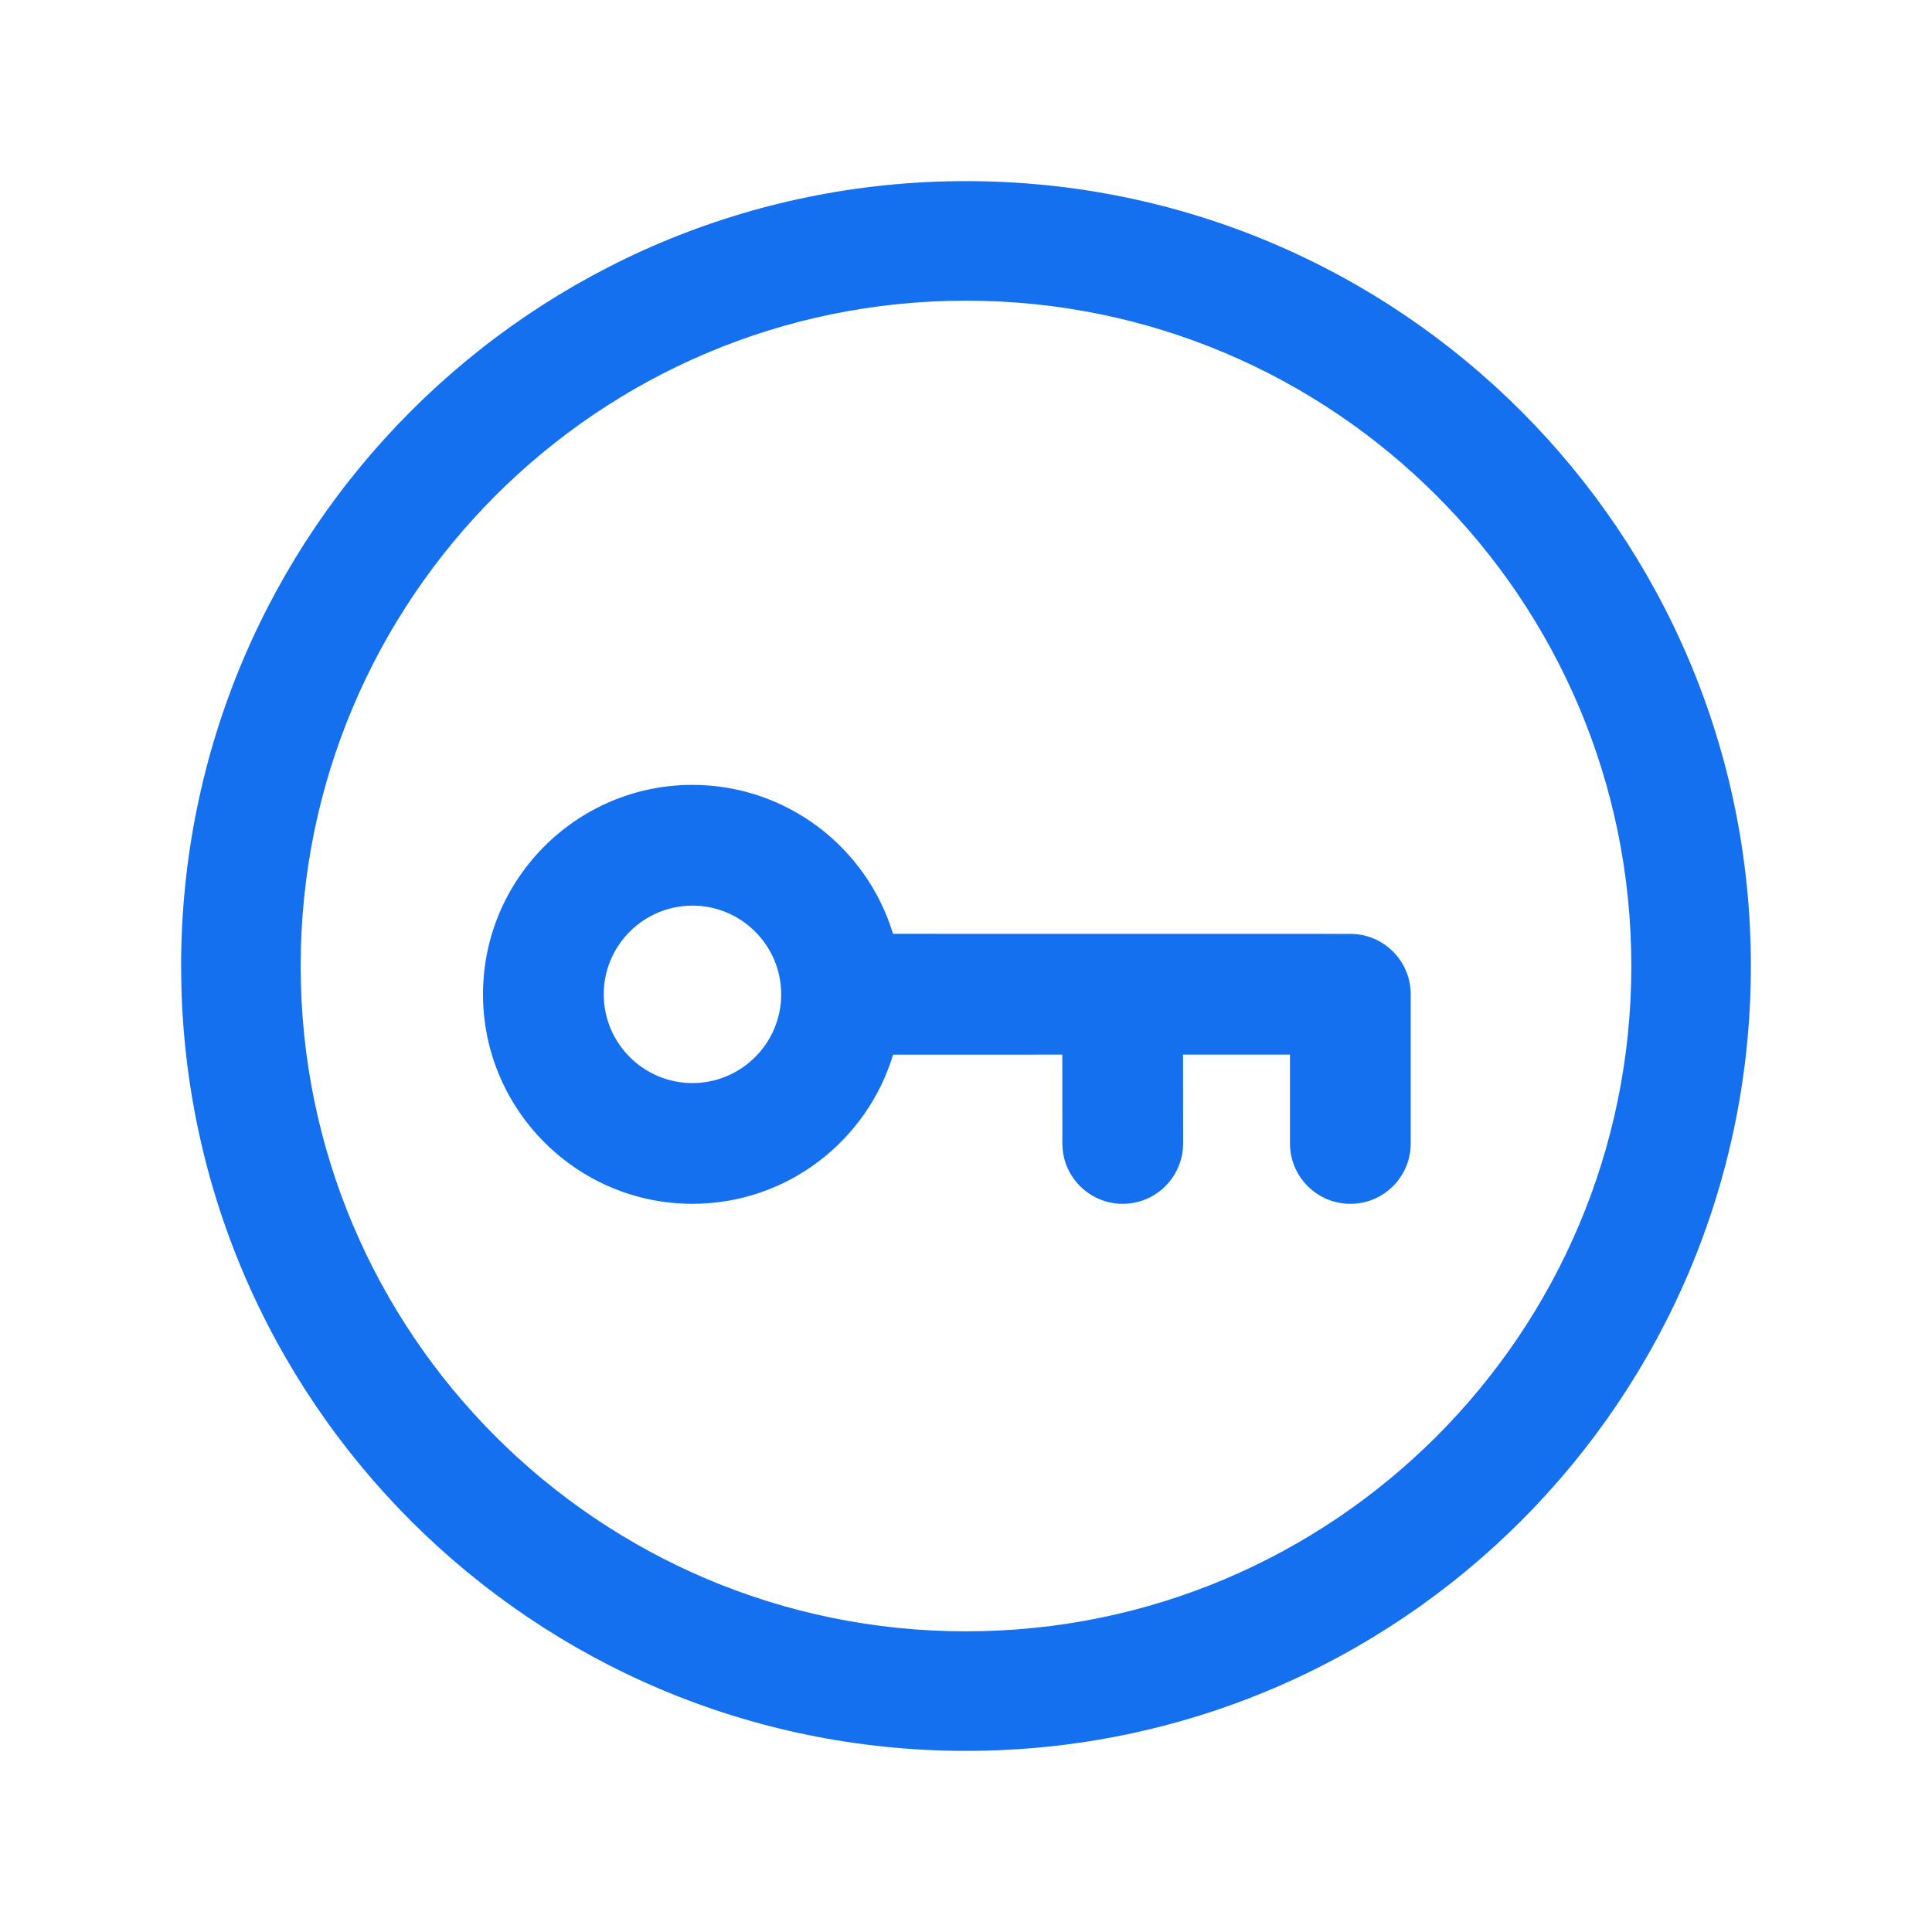
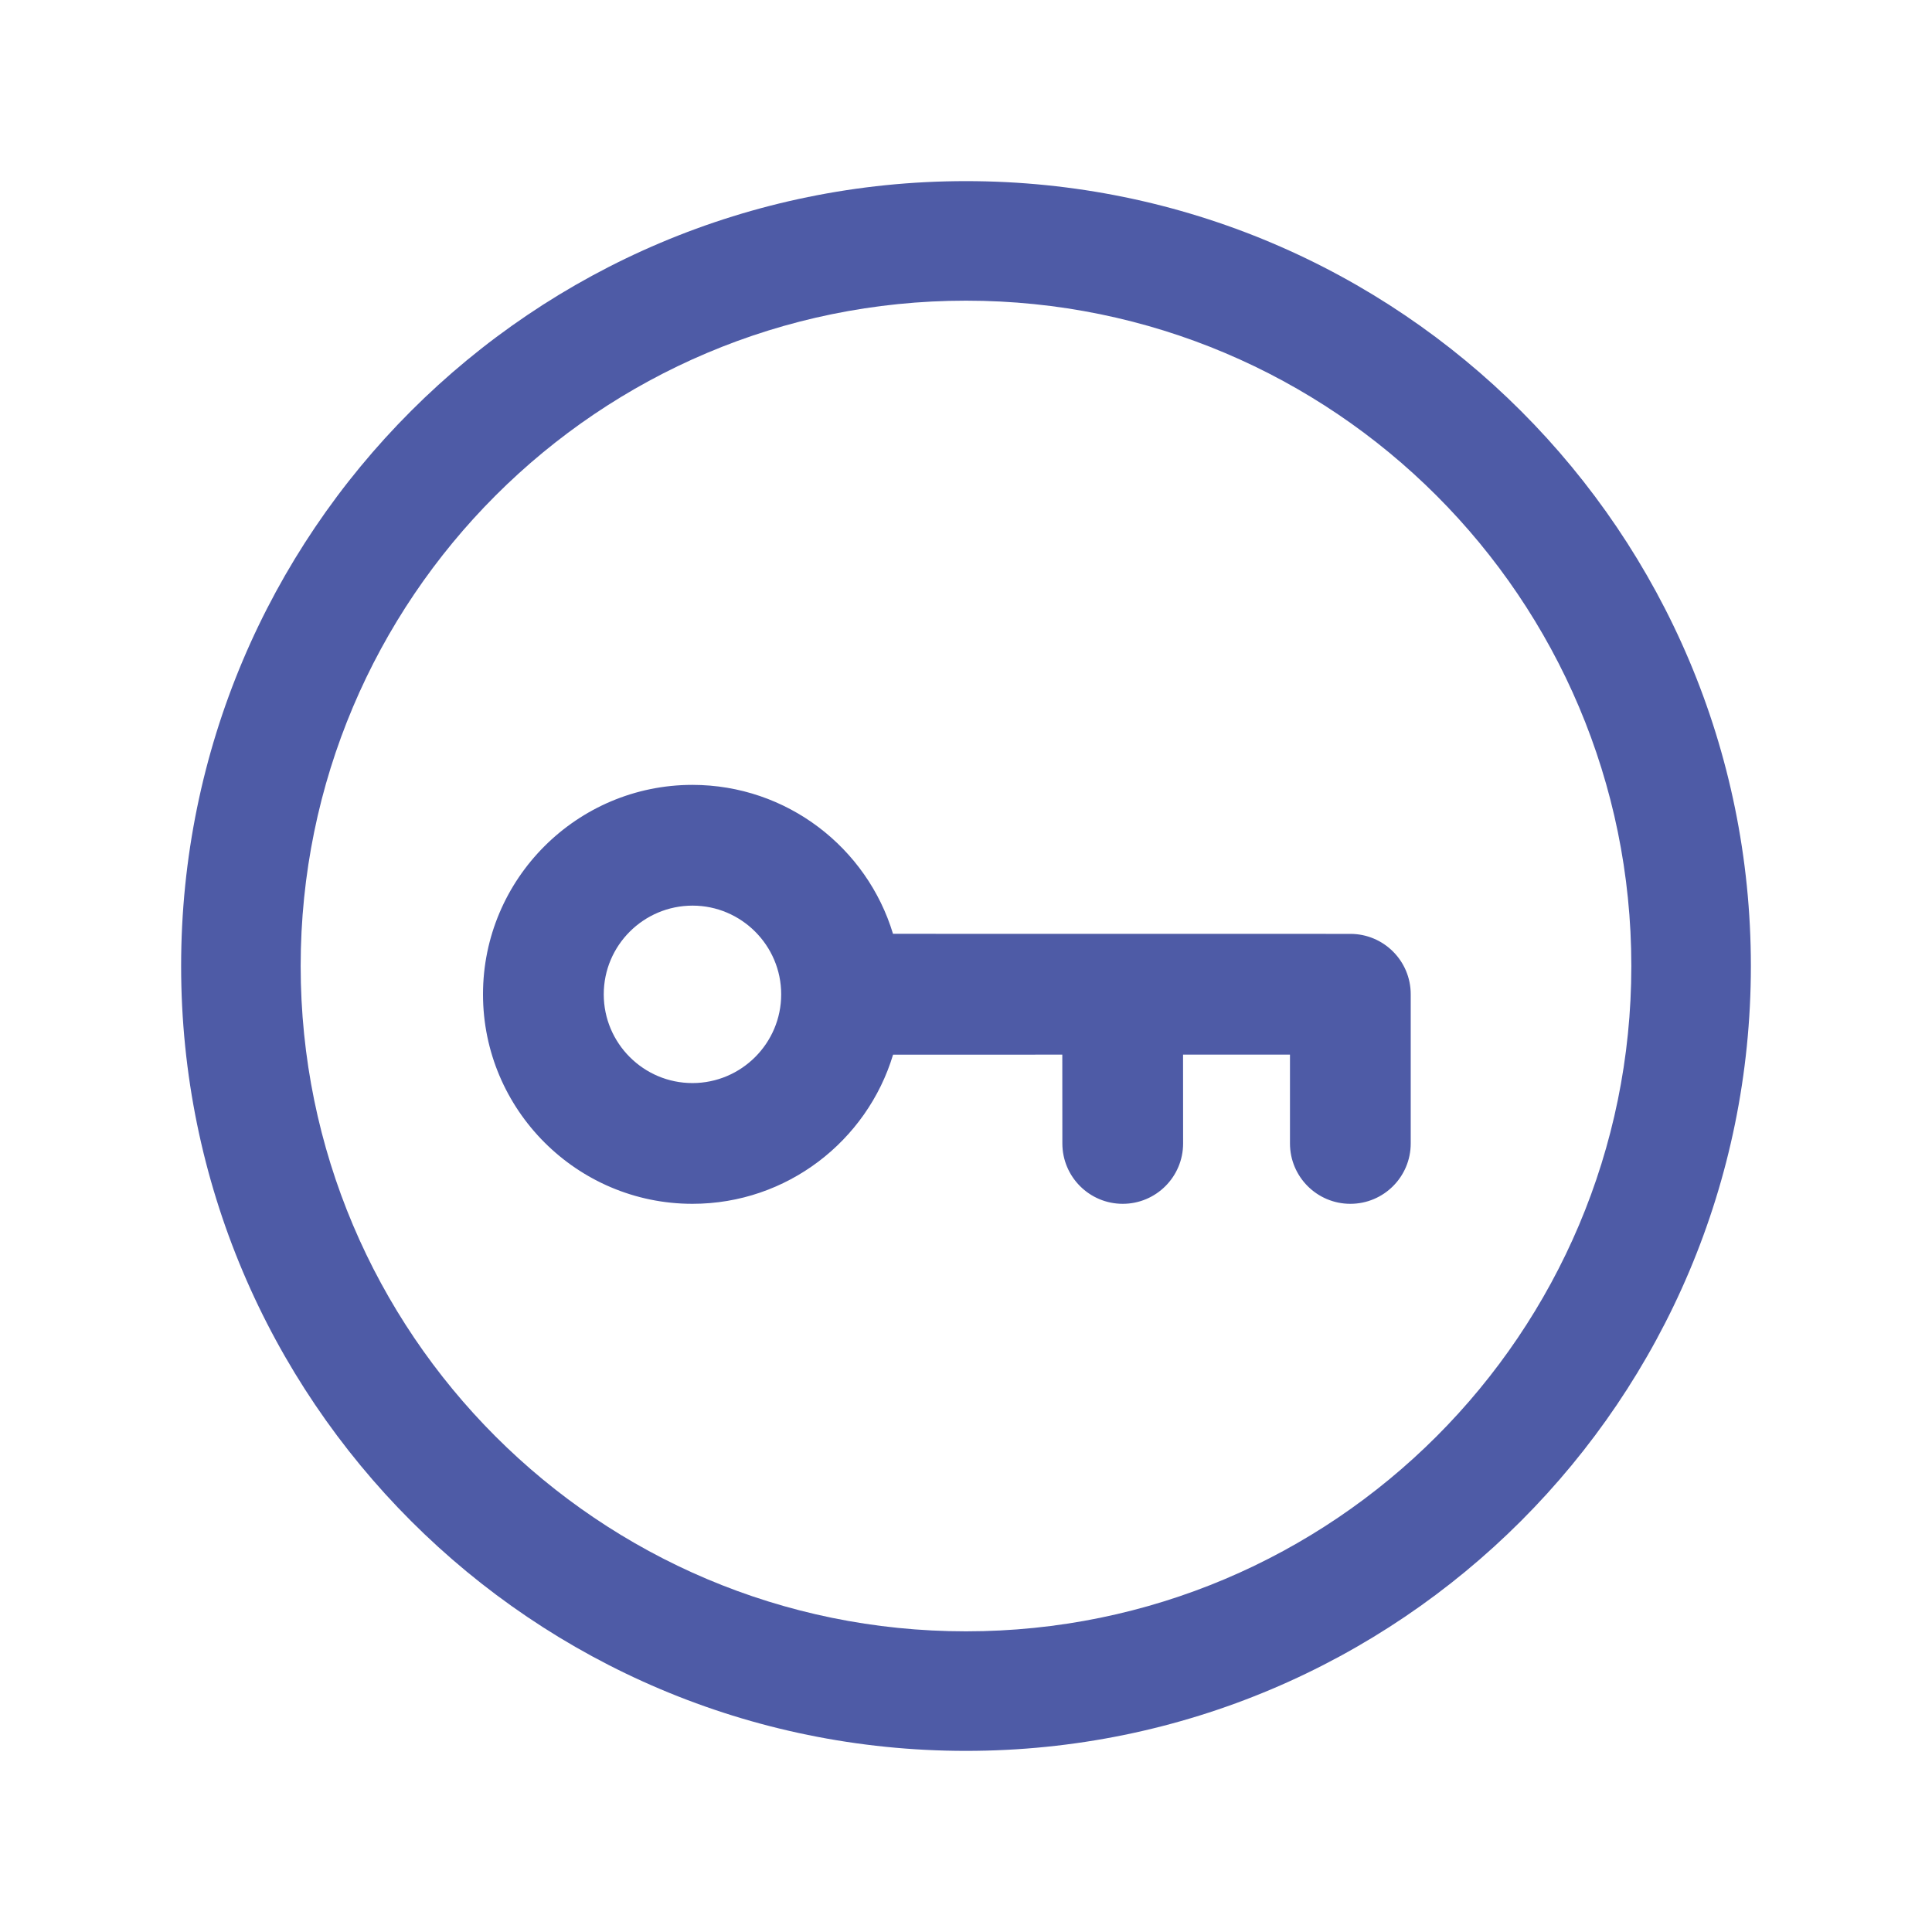
<svg xmlns="http://www.w3.org/2000/svg" preserveAspectRatio="none" overflow="visible" style="display: block;" width="32" height="32" viewBox="0 0 32 32" fill="none">
  <g id="password_setting">
-     <path id="Combined-Shape" fill-rule="evenodd" clip-rule="evenodd" d="M11.469 13C13.036 13.001 14.361 14.042 14.791 15.467L22.366 15.468C22.919 15.468 23.366 15.916 23.366 16.468V18.939C23.366 19.491 22.919 19.939 22.366 19.939C21.814 19.939 21.366 19.491 21.366 18.939V17.468L19.595 17.468L19.596 18.939C19.596 19.491 19.148 19.939 18.596 19.939C18.044 19.939 17.596 19.491 17.596 18.939L17.595 17.468L14.792 17.469C14.362 18.896 13.035 19.939 11.469 19.939C9.556 19.939 8 18.381 8 16.469C8 14.556 9.556 13 11.469 13ZM11.472 15C10.659 15 10 15.659 10 16.469C10 17.28 10.659 17.939 11.469 17.939C12.279 17.939 12.939 17.28 12.939 16.469C12.939 15.66 12.28 15.001 11.472 15Z" fill="#1570EF" />
-     <path id="Ellipse 7" d="M29 16C29 23.18 23.18 29 16 29C8.82 29 3 23.18 3 16C3 8.82 8.82 3 16 3C23.18 3 29 8.82 29 16ZM4.98 16C4.98 22.086 9.914 27.02 16 27.02C22.086 27.02 27.02 22.086 27.02 16C27.02 9.914 22.086 4.98 16 4.98C9.914 4.98 4.98 9.914 4.98 16Z" fill="#1570EF" />
+     <path id="Combined-Shape" fill-rule="evenodd" clip-rule="evenodd" d="M11.469 13C13.036 13.001 14.361 14.042 14.791 15.467L22.366 15.468C22.919 15.468 23.366 15.916 23.366 16.468V18.939C23.366 19.491 22.919 19.939 22.366 19.939C21.814 19.939 21.366 19.491 21.366 18.939V17.468L19.595 17.468L19.596 18.939C19.596 19.491 19.148 19.939 18.596 19.939C18.044 19.939 17.596 19.491 17.596 18.939L17.595 17.468L14.792 17.469C14.362 18.896 13.035 19.939 11.469 19.939C9.556 19.939 8 18.381 8 16.469C8 14.556 9.556 13 11.469 13ZM11.472 15C10.659 15 10 15.659 10 16.469C10 17.28 10.659 17.939 11.469 17.939C12.279 17.939 12.939 17.28 12.939 16.469C12.939 15.66 12.28 15.001 11.472 15Z" fill="#4E5BA6" />
+     <path id="Ellipse 7" d="M29 16C29 23.18 23.18 29 16 29C8.82 29 3 23.18 3 16C3 8.82 8.82 3 16 3C23.18 3 29 8.82 29 16ZM4.98 16C4.98 22.086 9.914 27.02 16 27.02C22.086 27.02 27.02 22.086 27.02 16C27.02 9.914 22.086 4.98 16 4.98C9.914 4.98 4.98 9.914 4.98 16Z" fill="#4E5BA6" />
  </g>
</svg>
